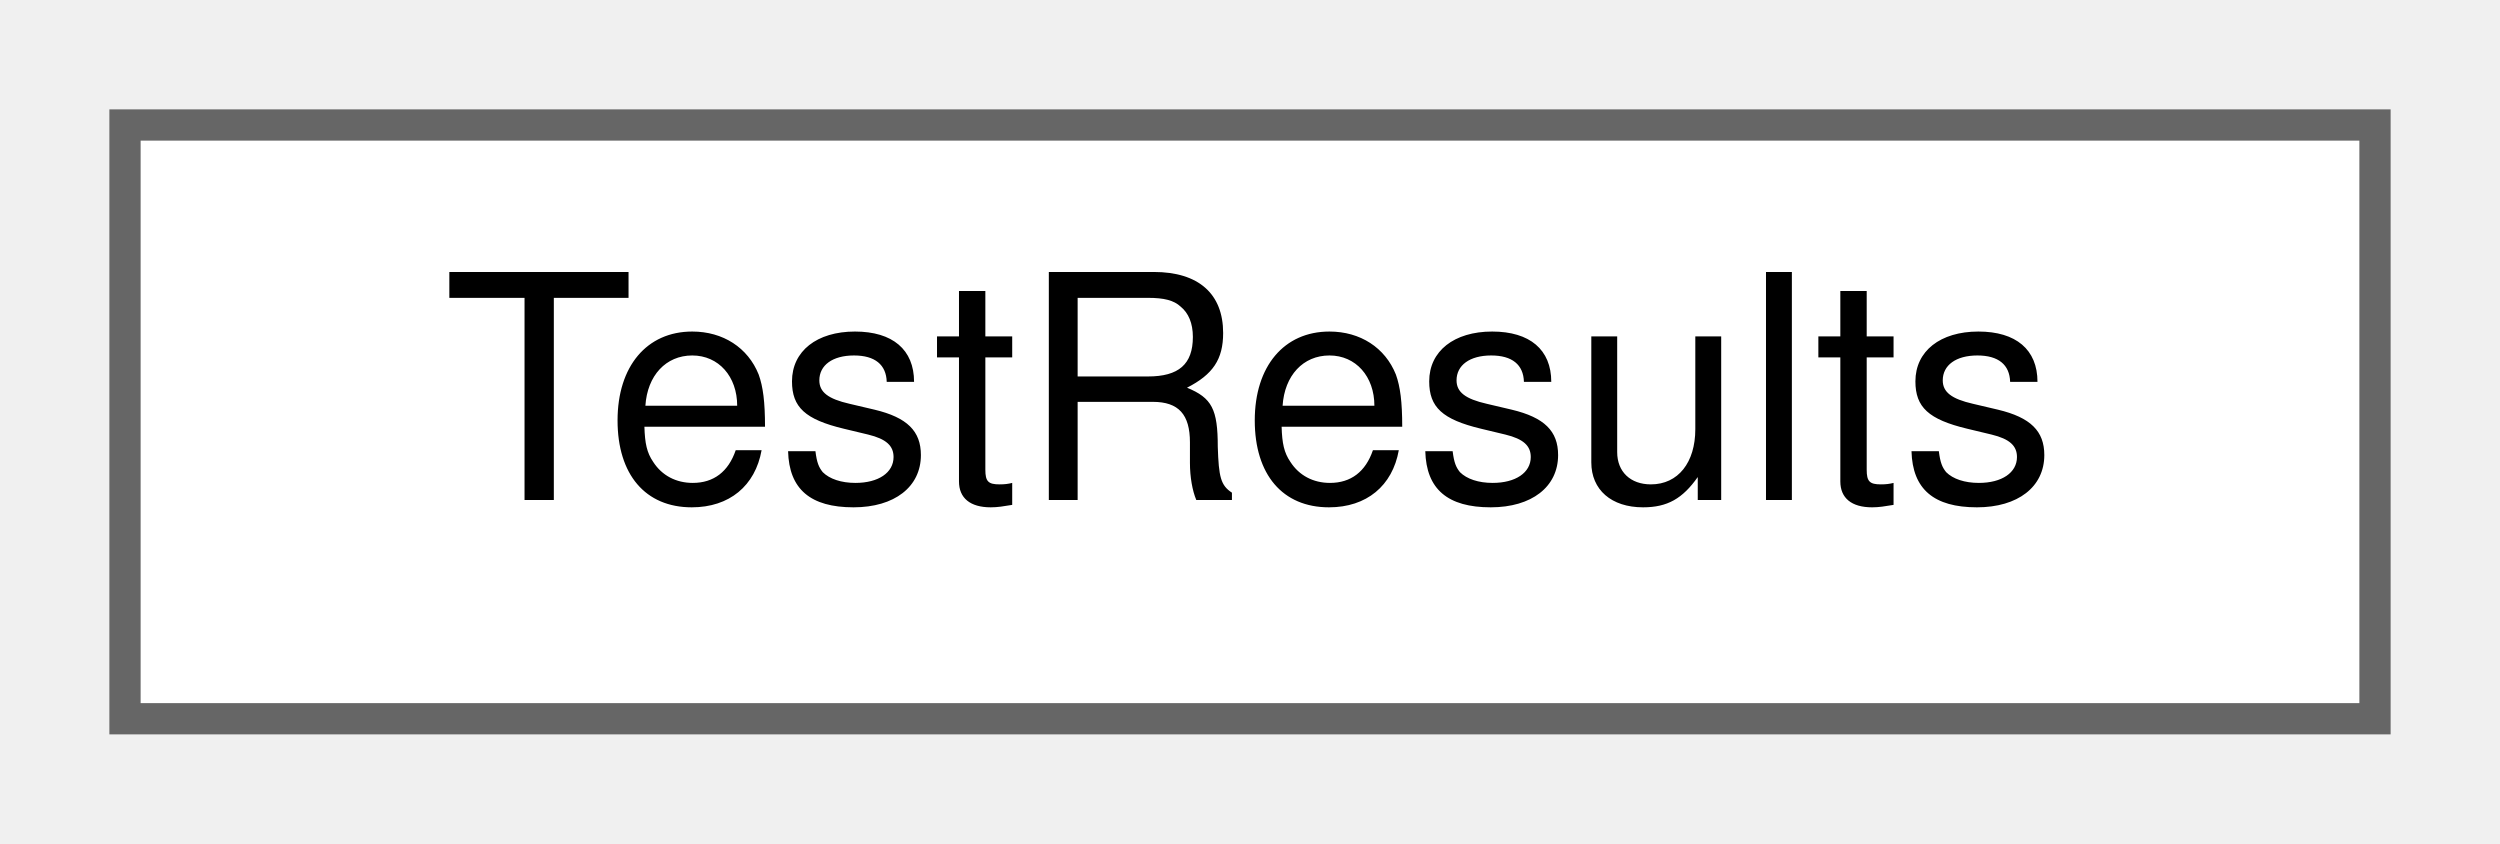
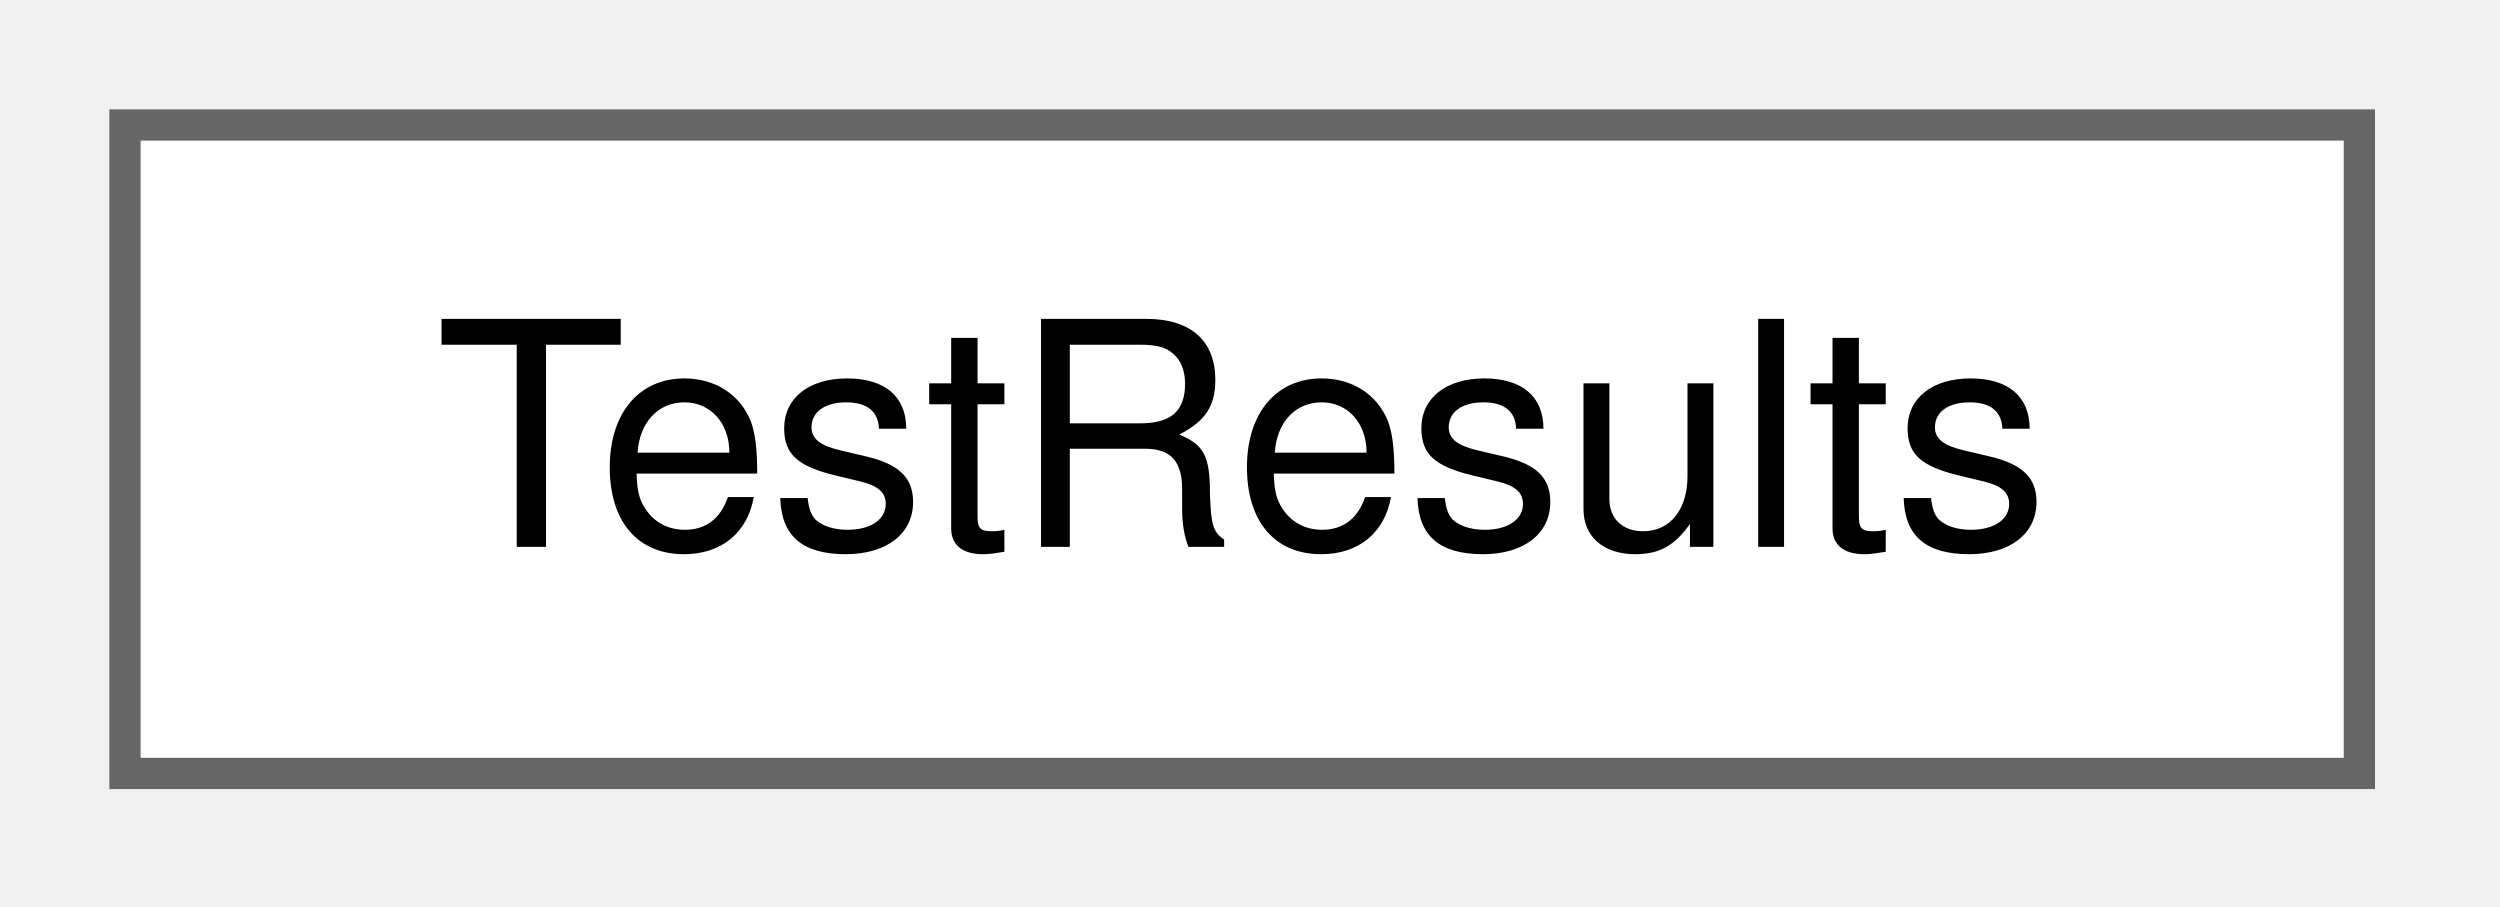
- <svg xmlns="http://www.w3.org/2000/svg" xmlns:xlink="http://www.w3.org/1999/xlink" width="80pt" height="27pt" viewBox="0.00 0.00 80.00 27.00">
-   <g id="graph0" class="graph" transform="scale(1 1) rotate(0) translate(4 23)">
+ <svg xmlns="http://www.w3.org/2000/svg" xmlns:xlink="http://www.w3.org/1999/xlink" width="80pt" height="29pt" viewBox="0.00 0.00 80.00 29.00">
+   <g id="graph0" class="graph" transform="scale(1 1) rotate(0) translate(4 24.75)">
    <g id="Node000000" class="node">
      <g id="a_Node000000">
        <a xlink:href="structTestResults.html" target="_top" xlink:title=" ">
-           <polygon fill="white" stroke="#666666" points="72,-19 0,-19 0,0 72,0 72,-19" />
-           <text text-anchor="middle" x="36" y="-7" font-family="Helvetica,sans-Serif" font-size="10.00">TestResults</text>
+           <polygon fill="white" stroke="#666666" points="71.5,-20.75 0,-20.75 0,0 71.5,0 71.5,-20.75" />
+           <text xml:space="preserve" text-anchor="middle" x="35.75" y="-7.25" font-family="Helvetica,sans-Serif" font-size="10.00">TestResults</text>
        </a>
      </g>
    </g>
  </g>
</svg>
